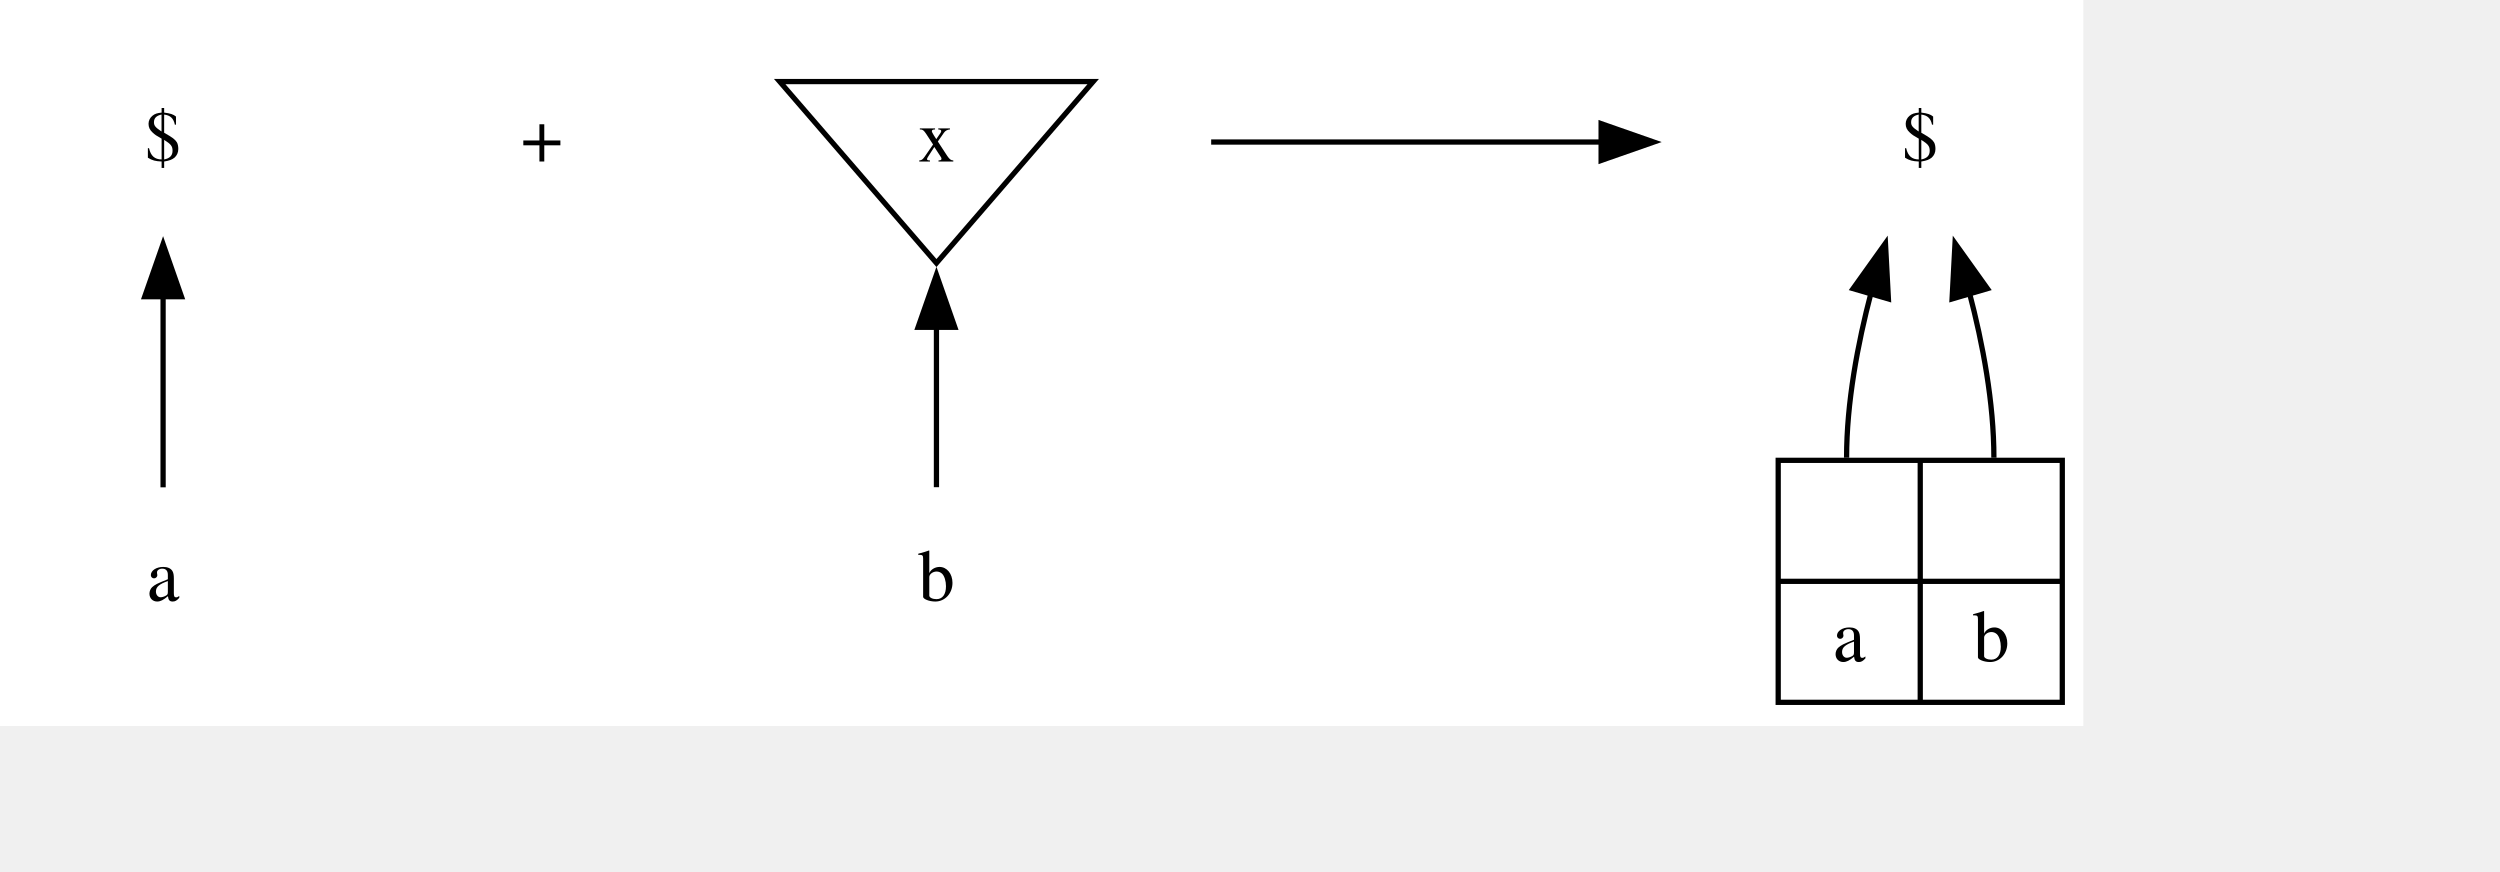
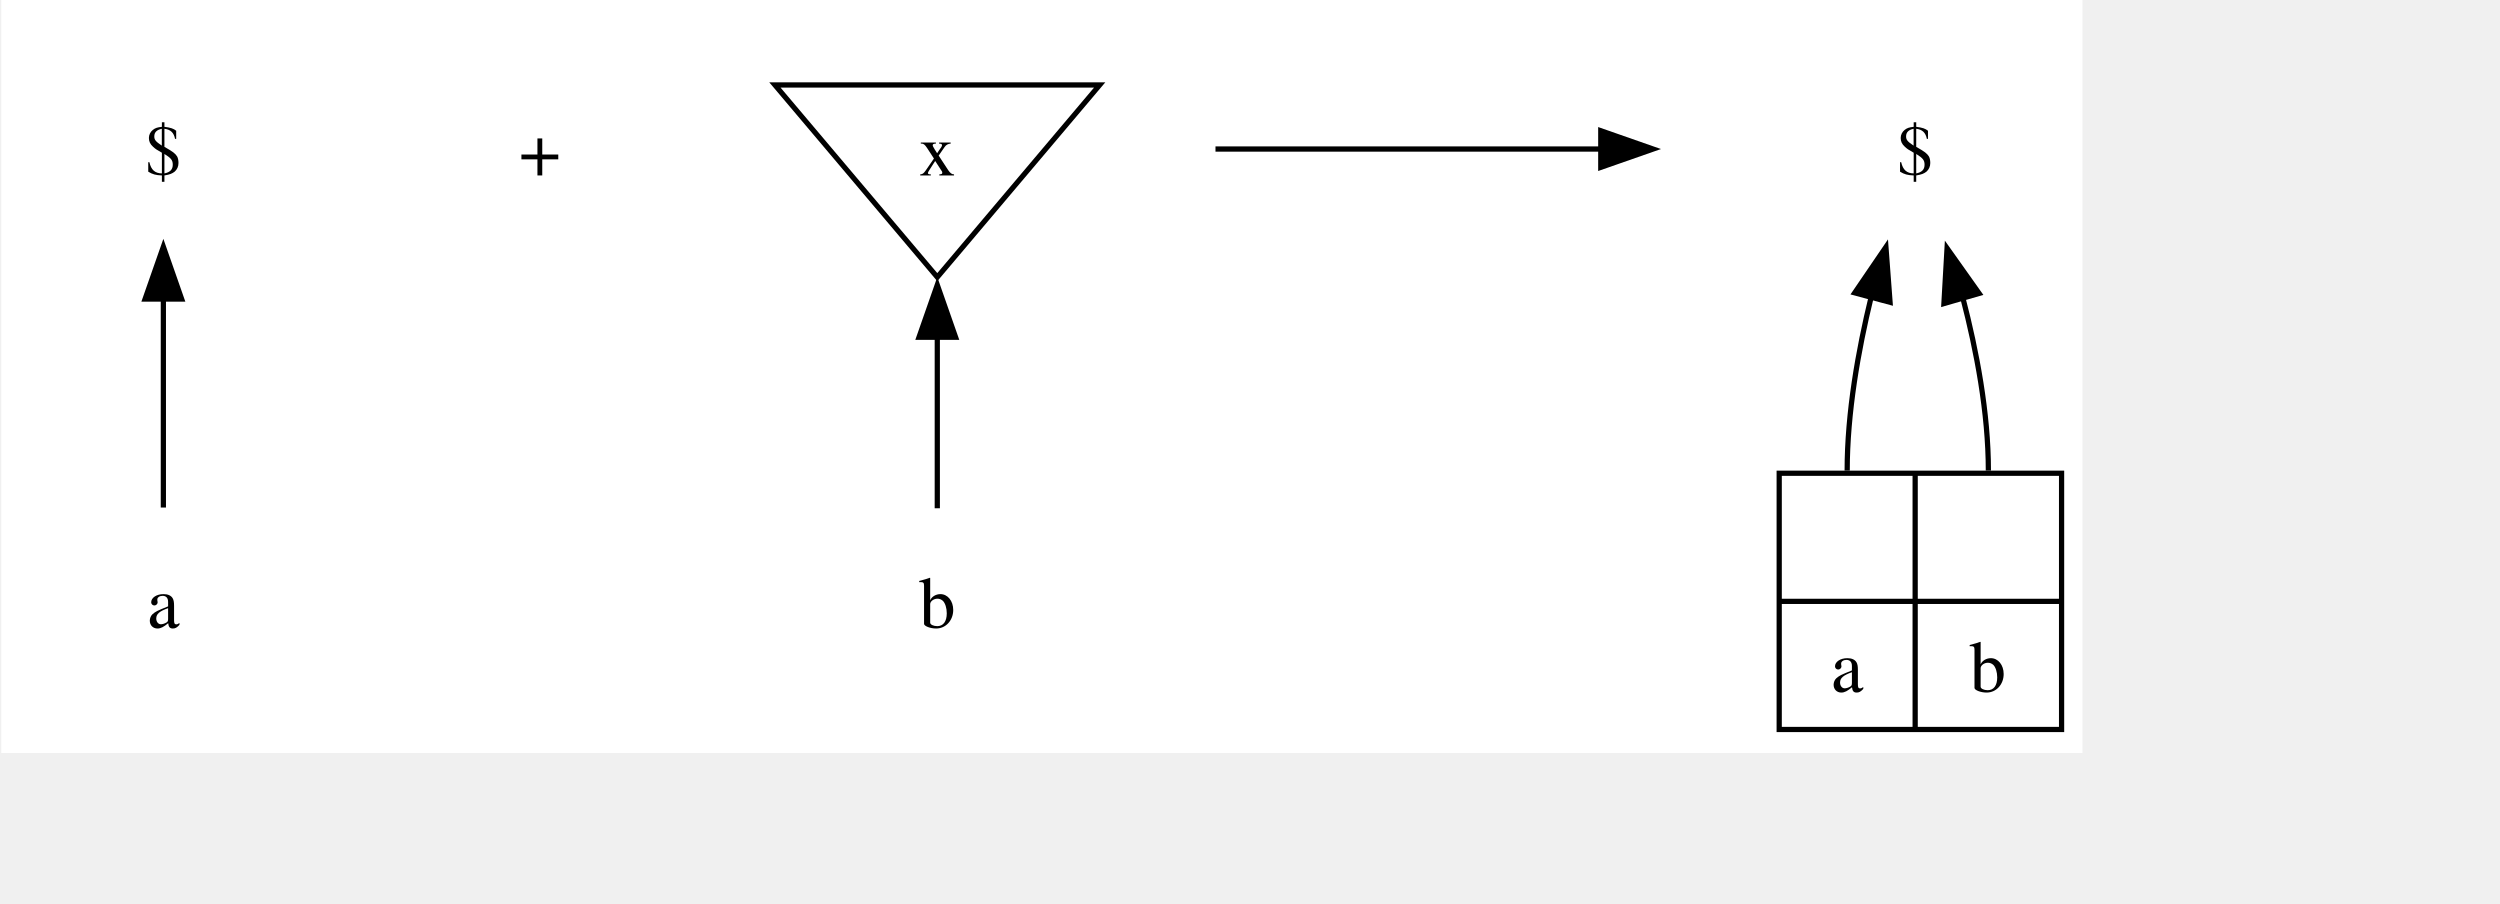
- <svg xmlns="http://www.w3.org/2000/svg" width="330pt" height="115pt" viewBox="0.00 0.00 396.00 138.00">
-   <g id="graph0" class="graph" transform="scale(0.833333 0.833333) rotate(0) translate(4 134)">
-     <polygon fill="white" stroke="none" points="-4,4 -4,-134 392,-134 392,4 -4,4" />
+ <svg xmlns="http://www.w3.org/2000/svg" width="332pt" height="120pt" viewBox="0.00 0.00 398.00 144.00">
+   <g id="graph0" class="graph" transform="scale(0.833333 0.833333) rotate(0) translate(4 140)">
+     <polygon fill="white" stroke="none" points="-4,4 -4,-140 394,-140 394,4 -4,4" />
    <g id="node1" class="node">
-       <text text-anchor="middle" x="27" y="-103.3" font-family="Times,serif" font-size="14.00">$</text>
+       <text text-anchor="middle" x="27" y="-106.45" font-family="Times,serif" font-size="14.00">$</text>
    </g>
    <g id="node2" class="node">
-       <text text-anchor="middle" x="27" y="-19.8" font-family="Times,serif" font-size="14.00">a</text>
+       <text text-anchor="middle" x="27" y="-19.95" font-family="Times,serif" font-size="14.00">a</text>
    </g>
    <g id="edge1" class="edge">
-       <path fill="none" stroke="black" d="M27,-77.72C27,-65.6 27,-51.85 27,-41.37" />
-       <polygon fill="black" stroke="black" points="23.5,-77.6 27,-87.6 30.5,-77.6 23.5,-77.6" />
+       <path fill="none" stroke="black" d="M27,-82.93C27,-69.75 27,-54.39 27,-42.95" />
+       <polygon fill="black" stroke="black" points="23.5,-82.81 27,-92.81 30.5,-82.81 23.5,-82.81" />
    </g>
    <g id="node3" class="node">
-       <text text-anchor="middle" x="99" y="-103.3" font-family="Times,serif" font-size="14.00">+</text>
+       <text text-anchor="middle" x="99" y="-106.45" font-family="Times,serif" font-size="14.00">+</text>
    </g>
    <g id="node4" class="node">
-       <polygon fill="none" stroke="black" points="174,-84 203.8,-118.5 144.2,-118.5 174,-84" />
-       <text text-anchor="middle" x="174" y="-103.3" font-family="Times,serif" font-size="14.00">x</text>
+       <polygon fill="none" stroke="black" points="175,-87 206.05,-123.75 143.95,-123.75 175,-87" />
+       <text text-anchor="middle" x="175" y="-106.45" font-family="Times,serif" font-size="14.00">x</text>
    </g>
    <g id="node5" class="node">
-       <text text-anchor="middle" x="174" y="-19.8" font-family="Times,serif" font-size="14.00">b</text>
+       <text text-anchor="middle" x="175" y="-19.95" font-family="Times,serif" font-size="14.00">b</text>
    </g>
    <g id="edge2" class="edge">
-       <path fill="none" stroke="black" d="M174,-71.84C174,-61.32 174,-50.21 174,-41.39" />
-       <polygon fill="black" stroke="black" points="170.5,-71.78 174,-81.78 177.5,-71.78 170.5,-71.78" />
+       <path fill="none" stroke="black" d="M175,-75.55C175,-64.23 175,-52.18 175,-42.8" />
+       <polygon fill="black" stroke="black" points="171.5,-75.51 175,-85.51 178.5,-75.51 171.5,-75.51" />
    </g>
    <g id="node6" class="node">
-       <ellipse fill="none" stroke="none" cx="224" cy="-107" rx="1.8" ry="1.8" />
+       <ellipse fill="none" stroke="none" cx="226" cy="-111.5" rx="1.8" ry="1.8" />
    </g>
    <g id="node7" class="node">
-       <ellipse fill="none" stroke="none" cx="314" cy="-107" rx="1.8" ry="1.8" />
+       <ellipse fill="none" stroke="none" cx="315" cy="-111.5" rx="1.8" ry="1.8" />
    </g>
    <g id="edge3" class="edge">
-       <path fill="none" stroke="black" d="M226.22,-107C236.34,-107 278.46,-107 300.47,-107" />
-       <polygon fill="black" stroke="black" points="300.34,-110.5 310.34,-107 300.34,-103.5 300.34,-110.5" />
-       <text text-anchor="middle" x="269" y="-113.8" font-family="Times,serif" font-size="14.00" fill="#fffffe" fill-opacity="0">wwwwwww</text>
+       <path fill="none" stroke="black" d="M228.2,-111.5C238.25,-111.5 280.26,-111.5 301.93,-111.5" />
+       <polygon fill="black" stroke="black" points="301.88,-115 311.88,-111.5 301.88,-108 301.88,-115" />
+       <text text-anchor="middle" x="270.5" y="-117.7" font-family="Times,serif" font-size="14.00" fill="#fffffe" fill-opacity="0">wwwwwww</text>
    </g>
    <g id="node8" class="node">
-       <text text-anchor="middle" x="361" y="-103.3" font-family="Times,serif" font-size="14.00">$</text>
+       <text text-anchor="middle" x="362" y="-106.45" font-family="Times,serif" font-size="14.00">$</text>
    </g>
    <g id="node9" class="node">
-       <polygon fill="none" stroke="black" points="334,-0.5 334,-46.5 388,-46.5 388,-0.5 334,-0.5" />
-       <text text-anchor="middle" x="347.5" y="-31.3" font-family="Times,serif" font-size="14.00"> </text>
-       <polyline fill="none" stroke="black" points="334,-23.5 361,-23.5" />
-       <text text-anchor="middle" x="347.5" y="-8.3" font-family="Times,serif" font-size="14.00">a</text>
-       <polyline fill="none" stroke="black" points="361,-0.5 361,-46.5" />
-       <text text-anchor="middle" x="374.5" y="-31.3" font-family="Times,serif" font-size="14.00"> </text>
-       <polyline fill="none" stroke="black" points="361,-23.5 388,-23.5" />
-       <text text-anchor="middle" x="374.5" y="-8.3" font-family="Times,serif" font-size="14.00">b</text>
+       <polygon fill="none" stroke="black" points="336,-0.5 336,-49.5 390,-49.5 390,-0.5 336,-0.5" />
+       <text text-anchor="middle" x="349" y="-32.2" font-family="Times,serif" font-size="14.00"> </text>
+       <polyline fill="none" stroke="black" points="336,-25 362,-25" />
+       <text text-anchor="middle" x="349" y="-7.7" font-family="Times,serif" font-size="14.00">a</text>
+       <polyline fill="none" stroke="black" points="362,-0.5 362,-49.5" />
+       <text text-anchor="middle" x="375.88" y="-32.2" font-family="Times,serif" font-size="14.00"> </text>
+       <polyline fill="none" stroke="black" points="362,-25 389.75,-25" />
+       <text text-anchor="middle" x="375.88" y="-7.7" font-family="Times,serif" font-size="14.00">b</text>
    </g>
    <g id="edge4" class="edge">
-       <path fill="none" stroke="black" d="M351.68,-78.46C349.1,-68.65 347,-57.44 347,-47" />
-       <polygon fill="black" stroke="black" points="348.23,-79.14 354.39,-87.76 354.95,-77.18 348.23,-79.14" />
+       <path fill="none" stroke="black" d="M353.61,-83.3C351.1,-72.98 349,-61.05 349,-50" />
+       <polygon fill="black" stroke="black" points="350.44,-84 356.41,-92.76 357.2,-82.19 350.44,-84" />
    </g>
    <g id="edge5" class="edge">
-       <path fill="none" stroke="black" d="M370.32,-78.46C372.9,-68.65 375,-57.44 375,-47" />
-       <polygon fill="black" stroke="black" points="367.05,-77.18 367.61,-87.76 373.77,-79.14 367.05,-77.18" />
+       <path fill="none" stroke="black" d="M371.1,-83.12C373.77,-72.85 376,-61.01 376,-50" />
+       <polygon fill="black" stroke="black" points="367.5,-81.95 368.1,-92.53 374.23,-83.89 367.5,-81.95" />
    </g>
  </g>
</svg>
